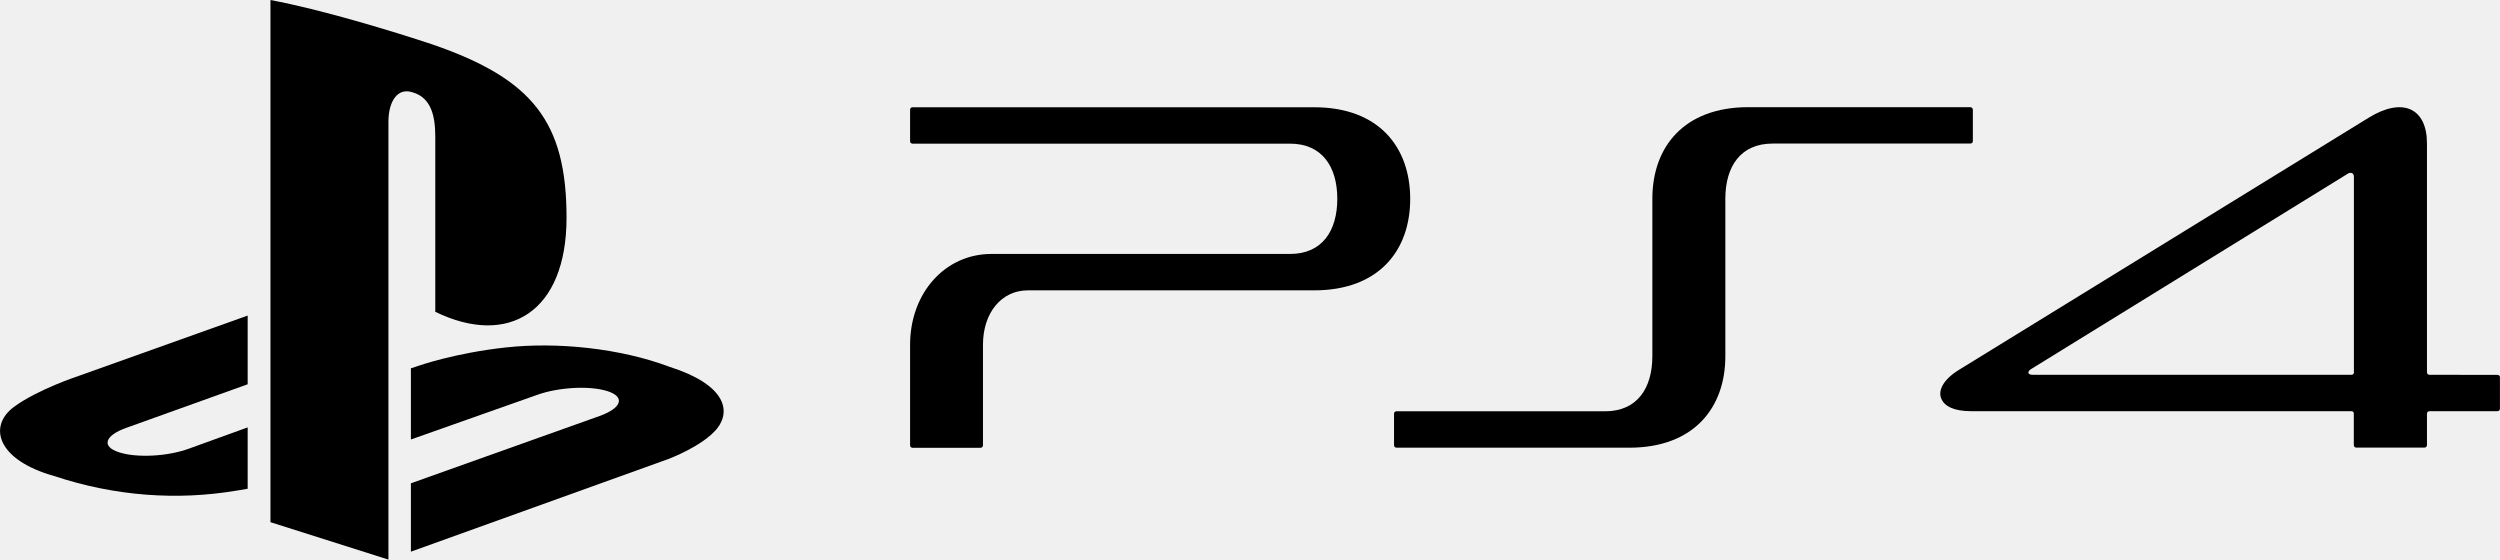
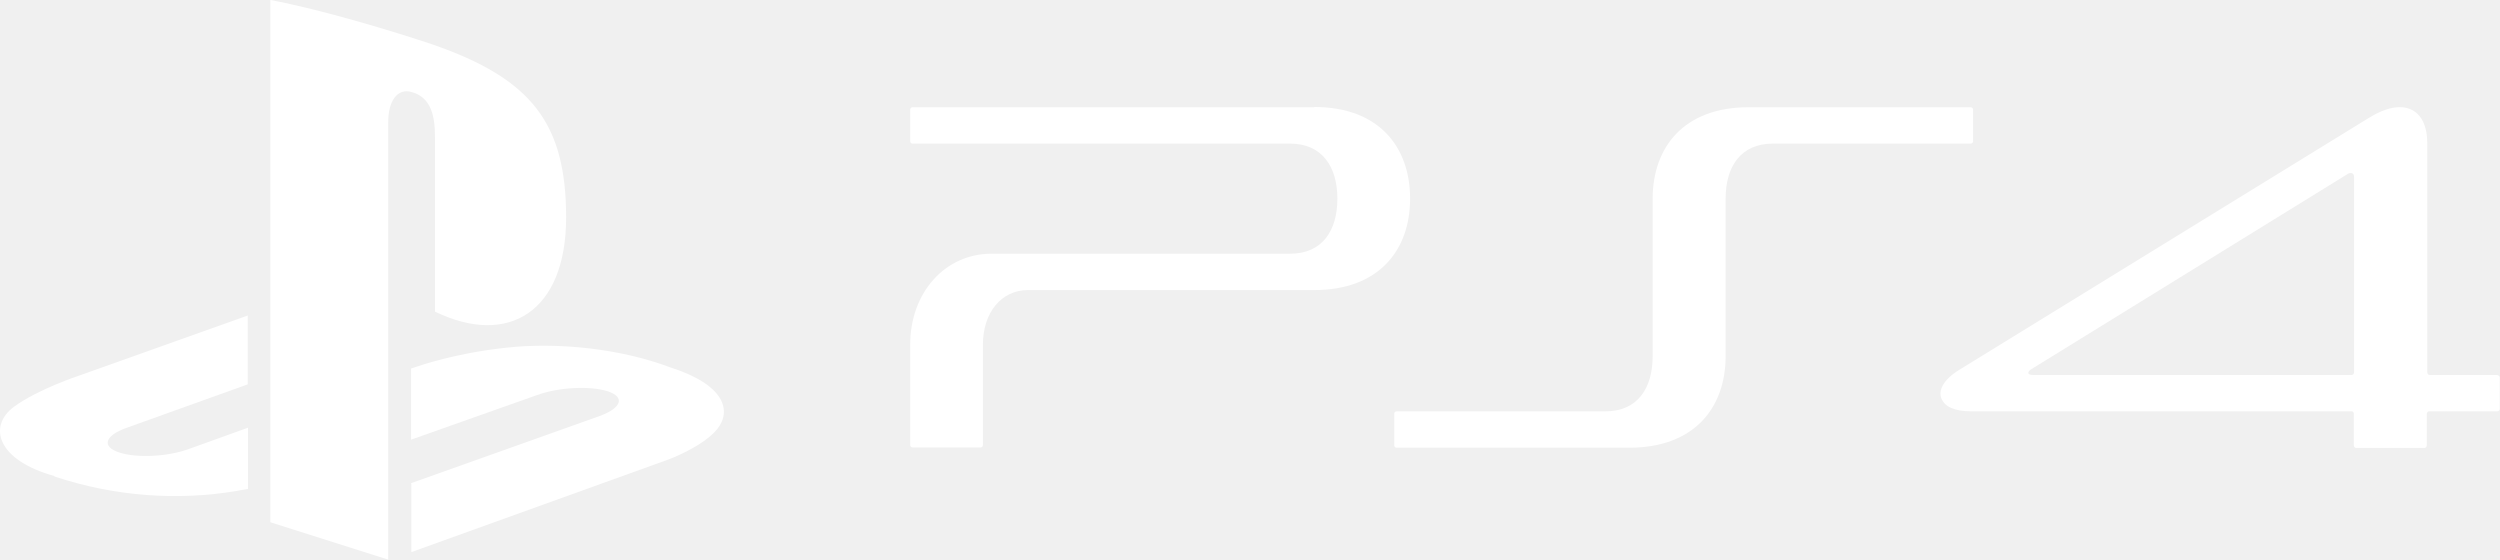
- <svg xmlns="http://www.w3.org/2000/svg" version="1.1" id="Layer_1" x="0px" y="0px" enable-background="new -113 -16.738 1000 215.477" xml:space="preserve" viewBox="-113.02 -16.75 962.7 215.5">
-   <defs id="defs25" />
-   <g id="g20">
-     <path d="M-8.873-16.738v201.067l45.43,14.409V30.165c0-7.944,3.538-13.229,9.202-11.39c7.405,2.067,8.842,9.386,8.842,17.23v67.32   c28.268,13.719,50.542,0,50.542-36.205c0-36.956-13.068-53.433-51.458-66.694C38.552-4.628,10.482-13.161-8.873-16.738z" id="path2" />
-     <path d="M45.207,169.358l72.97-26.025c8.25-3.054,9.53-7.223,2.854-9.421c-6.782-2.231-18.899-1.606-27.25,1.411l-48.574,17.166   v-27.407l2.784-0.918c0,0,14.05-4.989,33.831-7.123c19.714-2.166,43.922,0.295,62.957,7.452   c21.416,6.826,23.809,16.771,18.404,23.697c-5.502,6.858-18.833,11.816-18.833,11.816l-99.142,35.681V169.358z" id="path4" />
-     <path d="M-92.097,166.574c-21.977-6.138-25.611-19.103-15.625-26.586c9.237-6.828,24.993-11.979,24.993-11.979l65.08-23.239v26.455   l-46.803,16.806c-8.29,2.985-9.53,7.154-2.849,9.351c6.777,2.267,18.864,1.675,27.154-1.411l22.499-8.137v23.629   c-1.443,0.232-3.078,0.496-4.551,0.759C-44.606,175.96-68.516,174.417-92.097,166.574z" id="path6" />
-     <path d="M645.737,24.519h-85.521c-24.796,0-36.947,15.328-36.947,35.251v60.622c0,12.341-5.826,21.235-18.176,21.235h-80.379   c-0.491,0-0.921,0.396-0.921,0.919v12.179c0,0.49,0.43,0.921,0.921,0.921h89.682c24.791,0,36.979-15.298,36.979-35.221V59.77   c0-12.341,5.826-21.235,18.18-21.235h76.214c0.521,0,0.917-0.428,0.917-0.921V25.437C646.617,24.945,646.223,24.519,645.737,24.519   z" id="path10" />
-     <path d="M393.079,24.554H238.353c-0.526,0-0.916,0.427-0.916,0.918v12.176c0,0.526,0.425,0.921,0.916,0.921h145.423   c12.315,0,18.171,8.896,18.171,21.236s-5.826,21.235-18.171,21.235H268.747c-17.852,0-31.31,15.032-31.31,34.988v38.731   c0,0.526,0.425,0.92,0.916,0.92h26.233c0.526,0,0.917-0.43,0.917-0.92v-38.731c0-12.341,7.11-20.973,17.294-20.973h110.282   c24.795,0,36.942-15.263,36.942-35.219C430.022,39.882,417.905,24.554,393.079,24.554z" id="path12" />
-     <path d="M848.741,127.609l-26.237-0.032c-0.521,0-0.947-0.428-0.947-0.919V38.466c0-13.558-9.368-17.987-22.507-9.847   l-157.667,97.022c-6.199,3.808-8.259,8.105-6.787,11.291c1.28,2.757,4.687,4.659,11.534,4.659h146.44   c0.391,0.033,0.719,0.329,0.815,0.691v12.371c0,0.526,0.426,0.956,0.916,0.956h26.339c0.491,0,0.916-0.43,0.916-0.956v-12.11   c0-0.523,0.426-0.952,0.916-0.952h26.233c0.526,0,0.951-0.427,0.951-0.918V128.53C849.693,128.037,849.268,127.609,848.741,127.609   z M793.456,126.626c0,0.523-0.43,0.951-0.92,0.951H669.773c-0.977,0-1.503-0.264-1.666-0.623c-0.131-0.592,0.163-0.984,0.886-1.51   l122.167-75.358c0.854-0.526,2.262-0.429,2.262,1.246v75.294H793.456z" id="path14" />
+ <svg xmlns="http://www.w3.org/2000/svg" version="1.1" viewBox="0 0 962.7 215.5">
+   <defs>
+     <style>
+       .cls-1 {
+         fill: #fff;
+         stroke-width: 0px;
+       }
+     </style>
+   </defs>
+   <g id="Layer_1" data-name="Layer 1">
+     <g id="g20">
+       <path id="path2" class="cls-1" d="M104.1,0v201.1l45.4,14.4V46.9c0-7.9,3.5-13.2,9.2-11.4,7.4,2.1,8.8,9.4,8.8,17.2v67.3c28.3,13.7,50.5,0,50.5-36.2s-13.1-53.4-51.5-66.7C151.6,12.1,123.5,3.6,104.1,0Z" />
+       <path id="path4" class="cls-1" d="M158.2,186.1l73-26c8.2-3.1,9.5-7.2,2.9-9.4-6.8-2.2-18.9-1.6-27.2,1.4l-48.6,17.2v-27.4l2.8-.9s14-5,33.8-7.1c19.7-2.2,43.9.3,63,7.5,21.4,6.8,23.8,16.8,18.4,23.7-5.5,6.9-18.8,11.8-18.8,11.8l-99.1,35.7v-26.3h0Z" />
+       <path id="path6" class="cls-1" d="M20.9,183.3c-22-6.1-25.6-19.1-15.6-26.6,9.2-6.8,25-12,25-12l65.1-23.2v26.5l-46.8,16.8c-8.3,3-9.5,7.2-2.8,9.4,6.8,2.3,18.9,1.7,27.2-1.4l22.5-8.1v23.6c-1.4.2-3.1.5-4.6.8-22.4,3.7-46.3,2.2-69.9-5.6Z" />
+       <path id="path10" class="cls-1" d="M758.8,41.3h-85.5c-24.8,0-36.9,15.3-36.9,35.3v60.6c0,12.3-5.8,21.2-18.2,21.2h-80.4c-.5,0-.9.4-.9.9v12.2c0,.5.4.9.9.9h89.7c24.8,0,37-15.3,37-35.2v-60.7c0-12.3,5.8-21.2,18.2-21.2h76.2c.5,0,.9-.4.9-.9v-12.2c0-.5-.5-.9-.9-.9Z" />
+       <path id="path12" class="cls-1" d="M506.1,41.3h-154.7c-.5,0-.9.4-.9.9v12.2c0,.5.4.9.9.9h145.4c12.3,0,18.2,8.9,18.2,21.2s-5.8,21.2-18.2,21.2h-115c-17.9,0-31.3,15-31.3,35v38.7c0,.5.4.9.9.9h26.2c.5,0,.9-.4.9-.9v-38.7c0-12.3,7.1-21,17.3-21h110.3c24.8,0,36.9-15.3,36.9-35.2,0-20-12.1-35.3-36.9-35.3Z" />
+       <path id="path14" class="cls-1" d="M961.8,144.4h-26.2c-.5,0-.9-.5-.9-1V55.2c0-13.6-9.4-18-22.5-9.8l-157.7,97c-6.2,3.8-8.3,8.1-6.8,11.3,1.3,2.8,4.7,4.7,11.5,4.7h146.4c.4,0,.7.3.8.7v12.4c0,.5.4,1,.9,1h26.3c.5,0,.9-.4.9-1v-12.1c0-.5.4-1,.9-1h26.2c.5,0,1-.4,1-.9v-12.1c0-.5-.4-.9-.9-.9ZM906.5,143.4c0,.5-.4,1-.9,1h-122.8c-1,0-1.5-.3-1.7-.6-.1-.6.2-1,.9-1.5l122.2-75.4c.9-.5,2.3-.4,2.3,1.2v75.3s0,0,0,0Z" />
+     </g>
  </g>
</svg>
